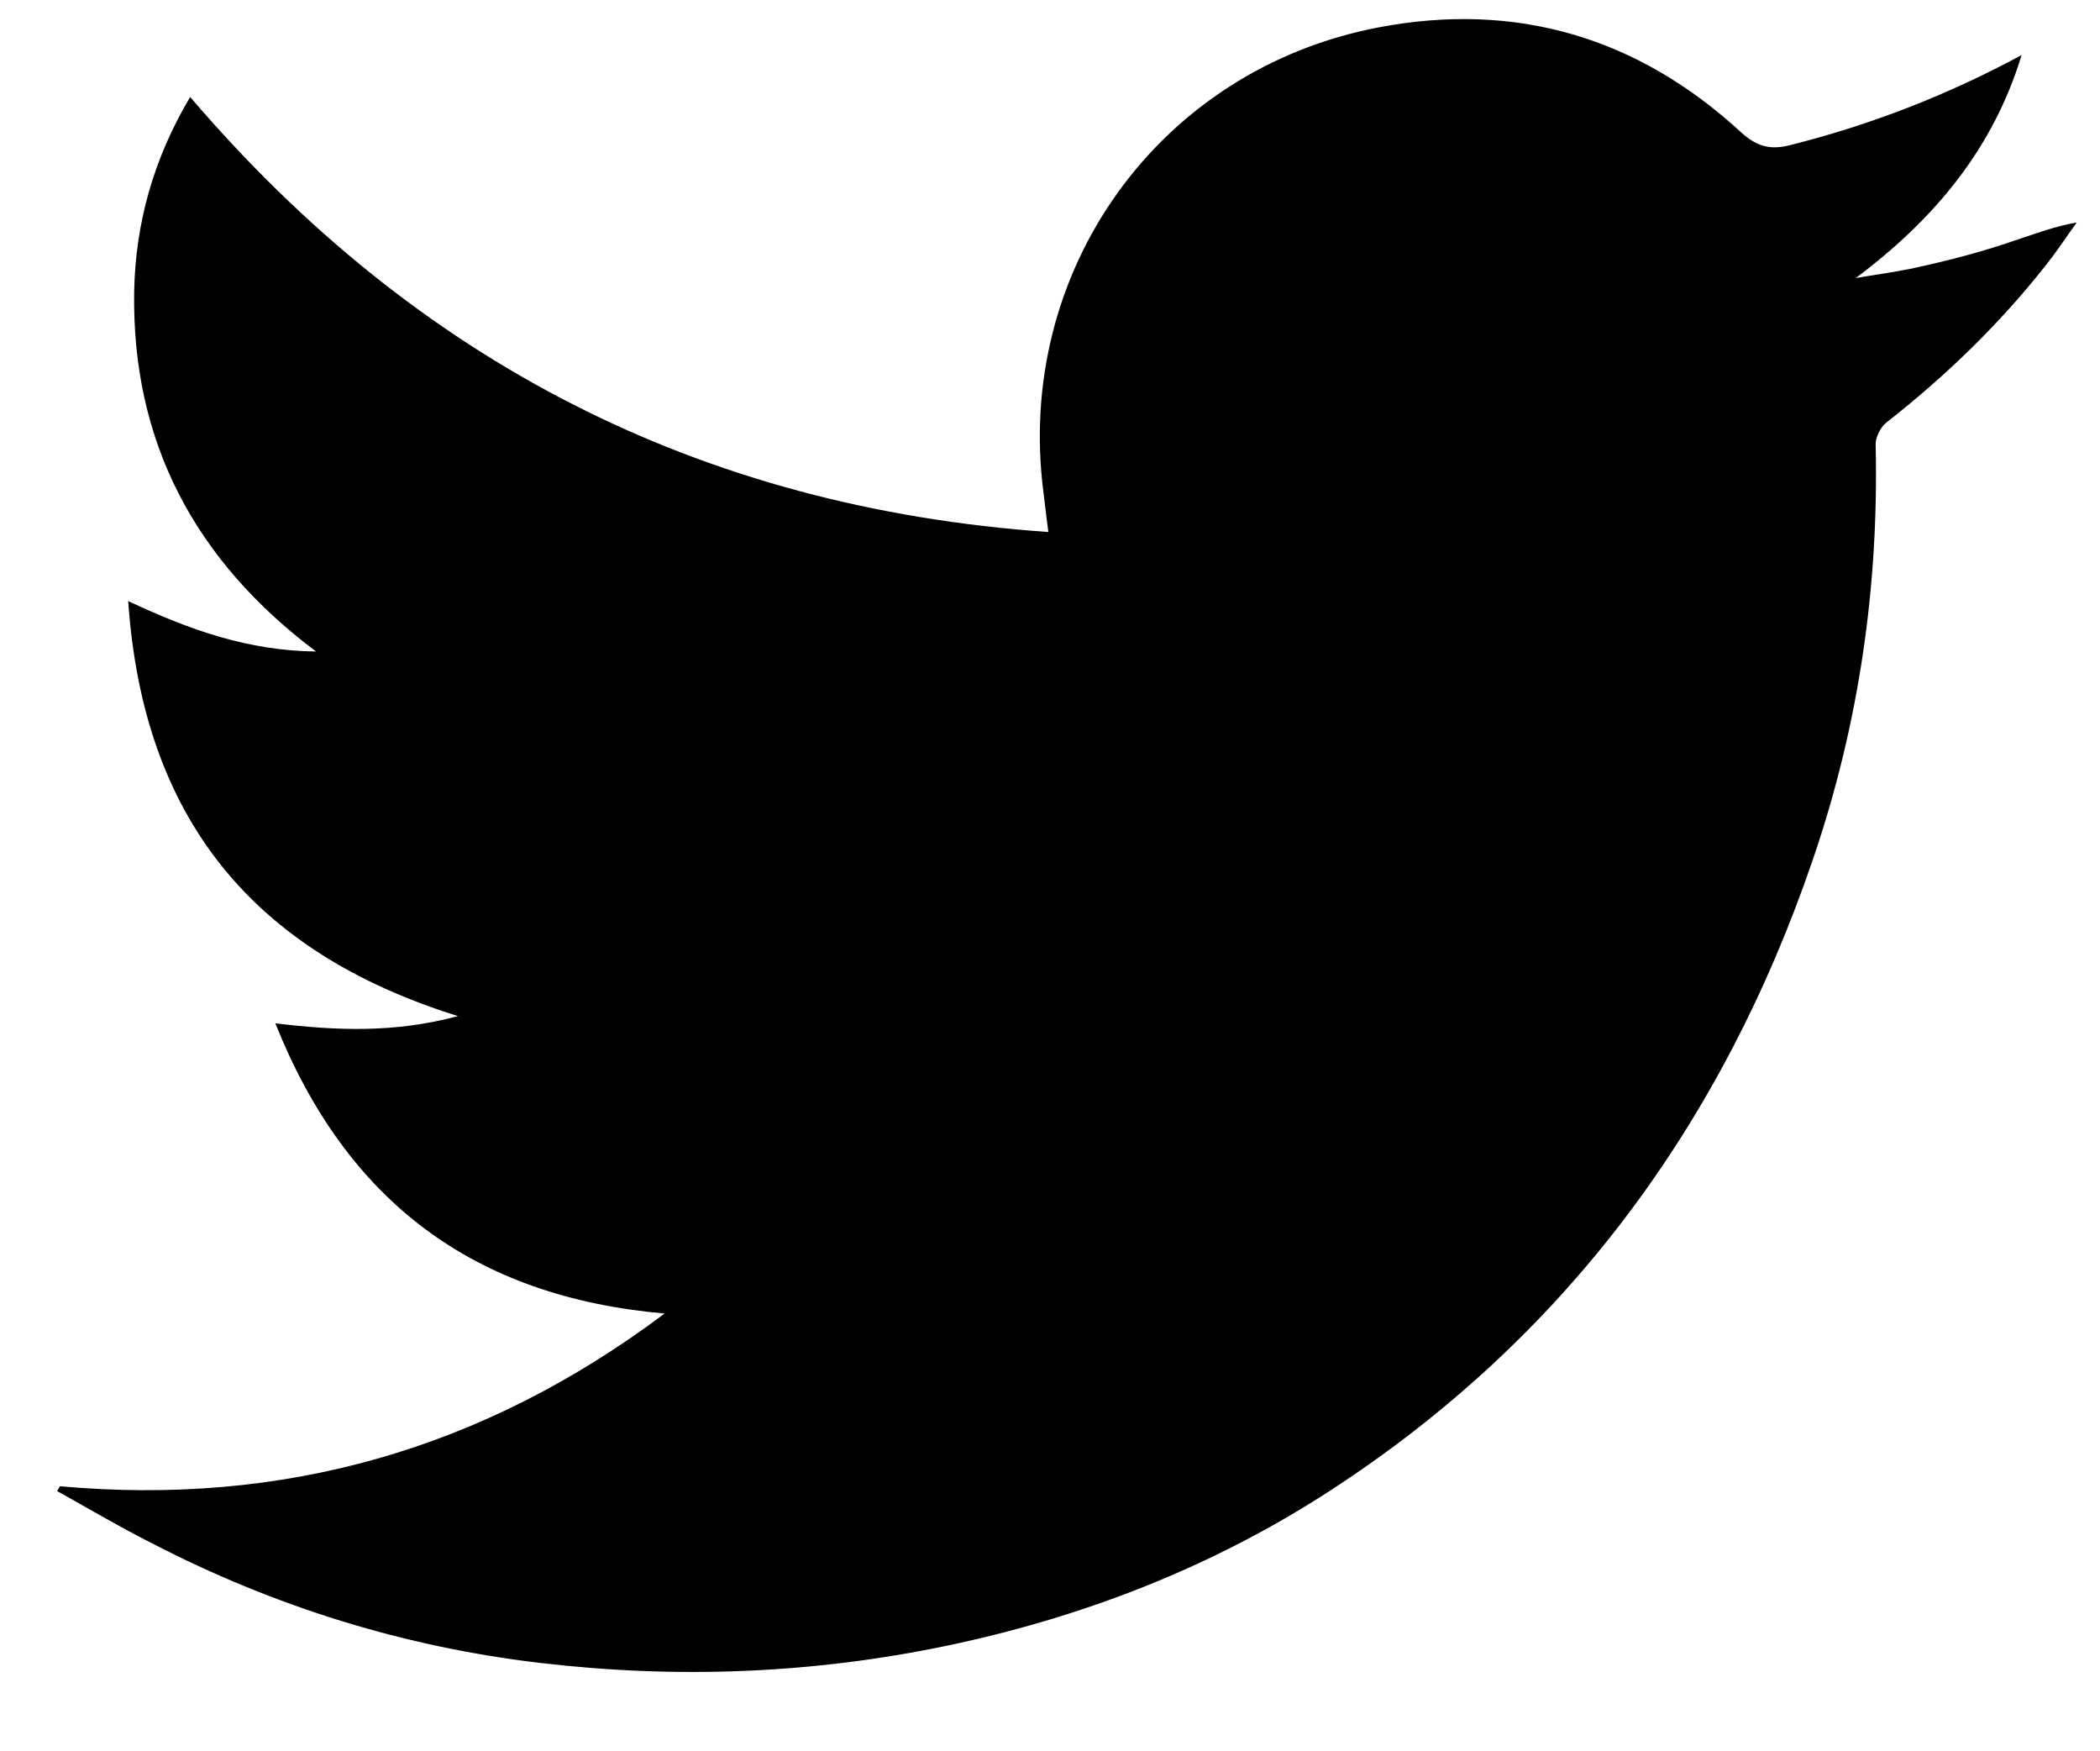
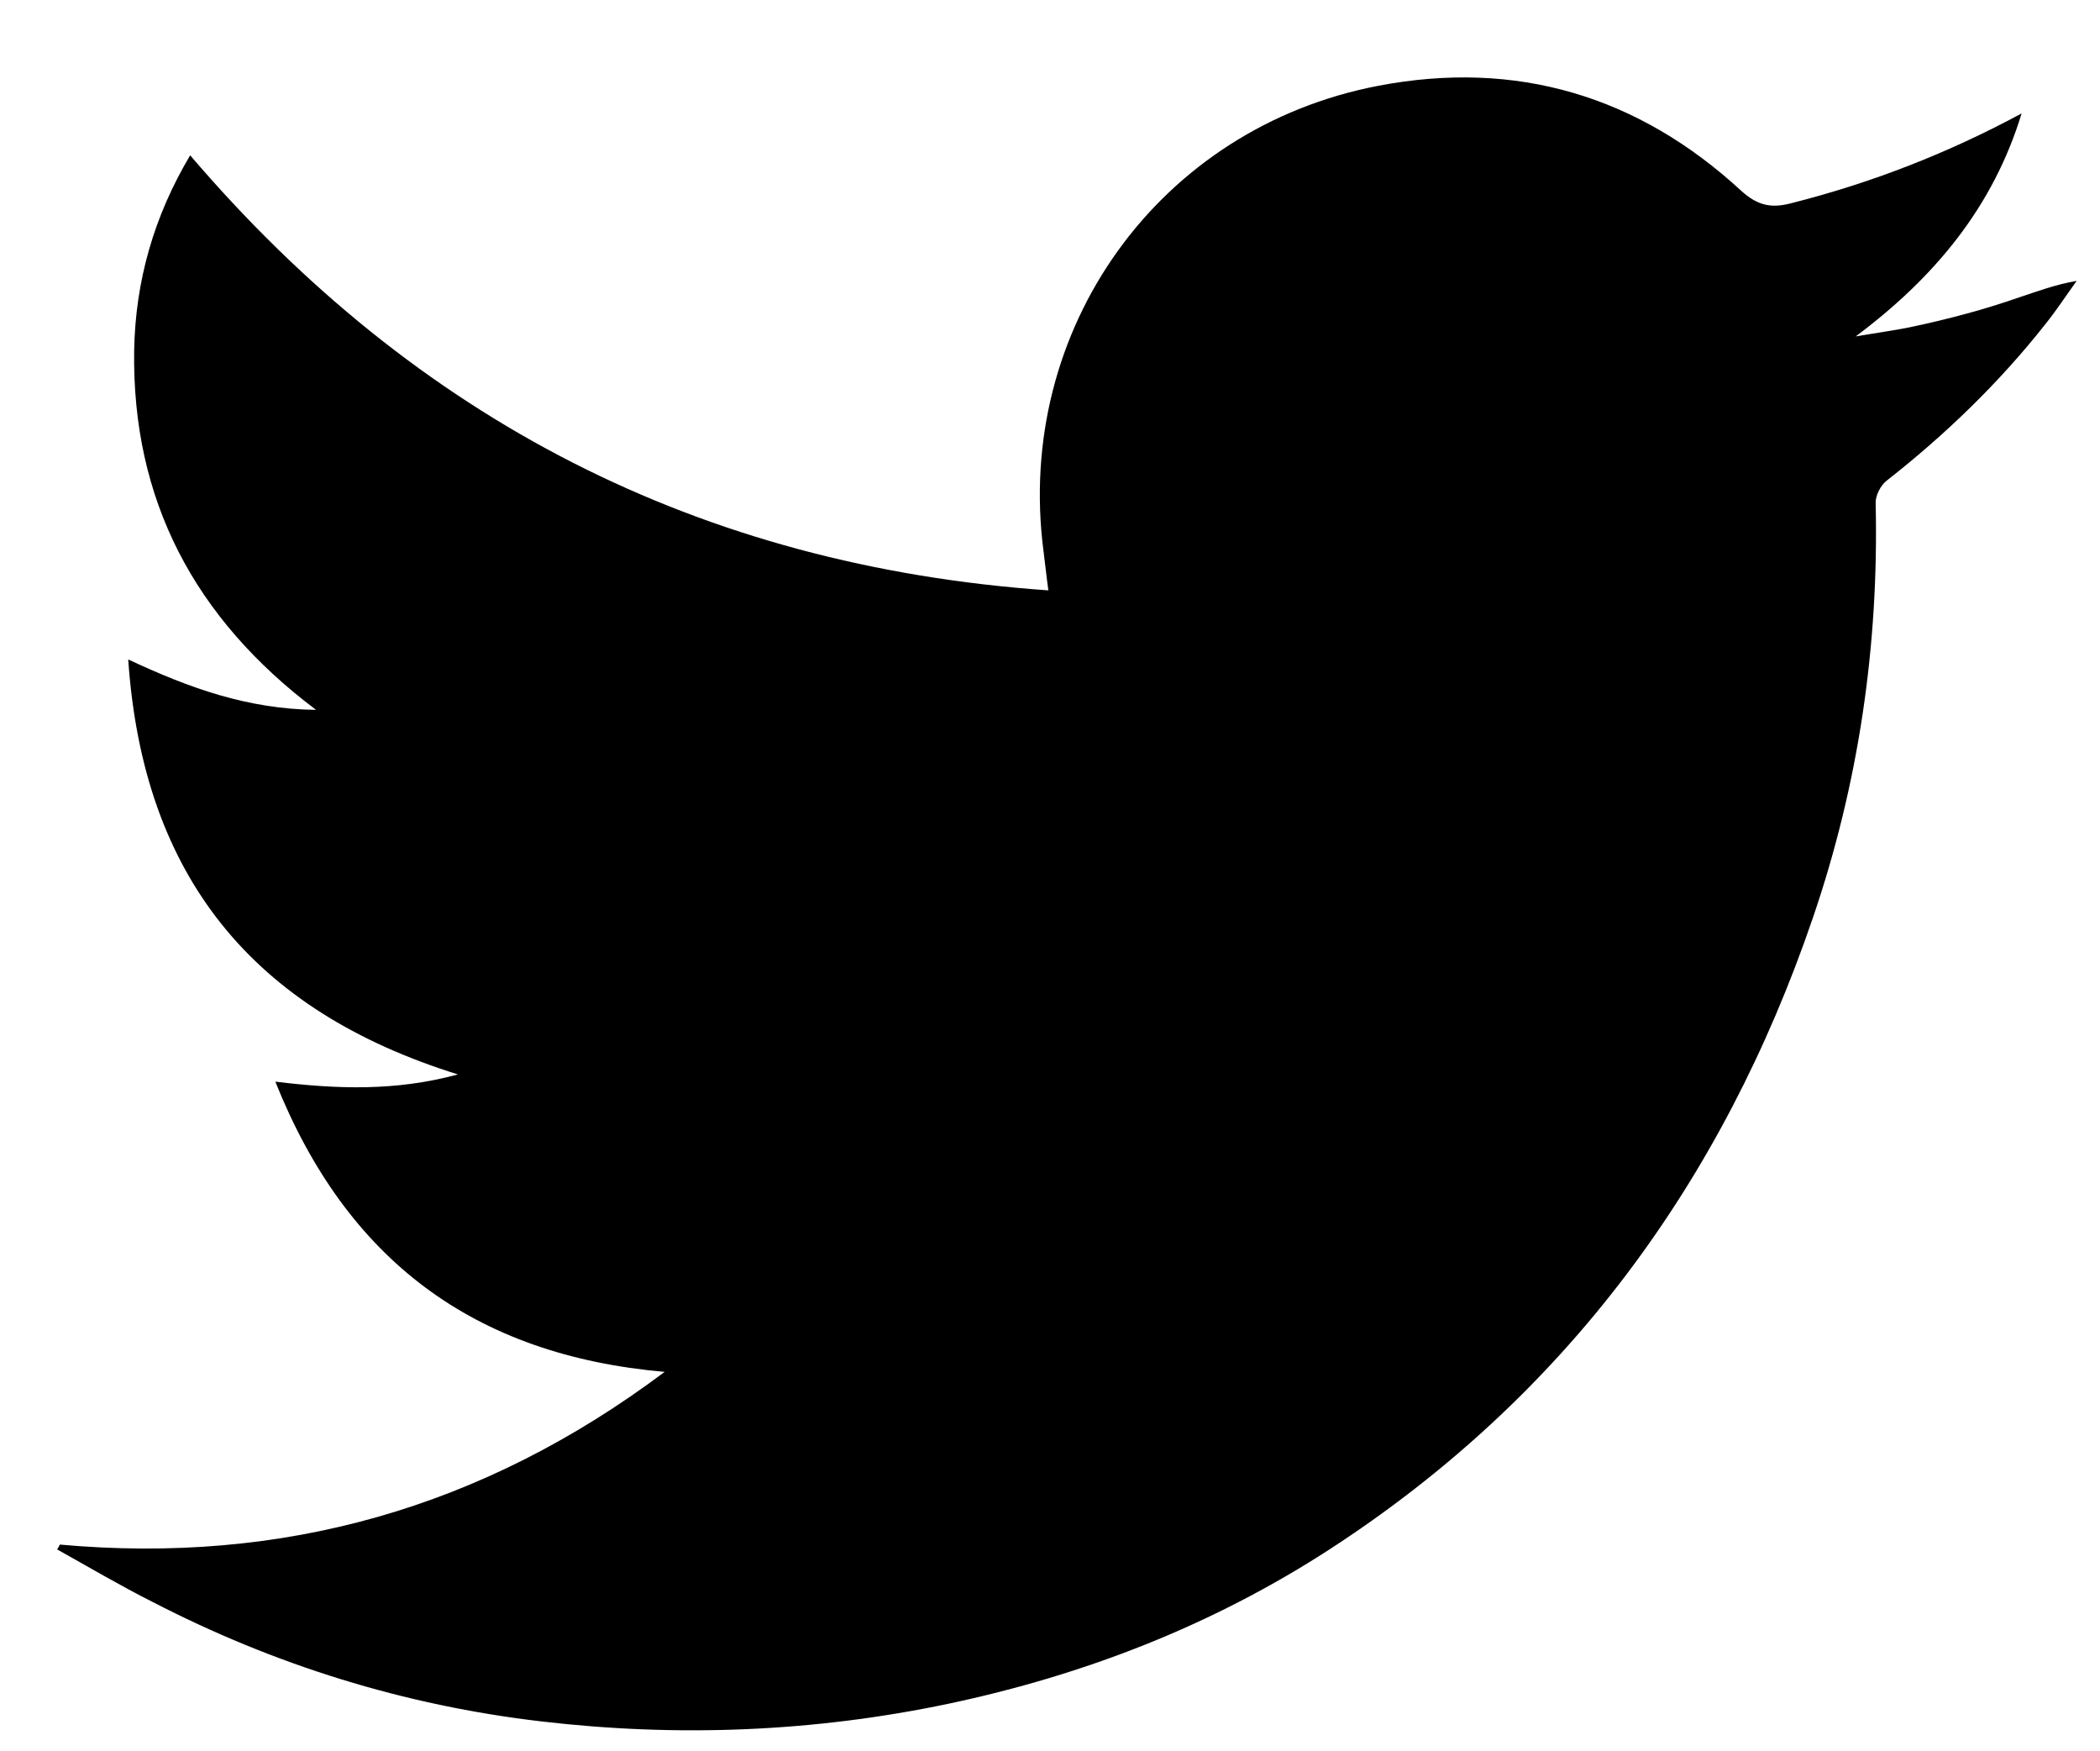
- <svg xmlns="http://www.w3.org/2000/svg" width="18" height="15" viewBox="0 0 18 15" fill="none">
+ <svg xmlns="http://www.w3.org/2000/svg" width="18" height="15" viewBox="0 0 18 14" fill="none">
  <linearGradient id="twitter-solid-gradient" gradientTransform="rotate(90)">
    <stop class="stop-color-1" stop-color="currentColor" offset="0%" />
    <stop class="stop-color-2" stop-color="currentColor" offset="100%" />
  </linearGradient>
  <path d="M0.513 12.736C2.418 12.908 4.134 12.428 5.697 11.256C4.062 11.113 2.97 10.297 2.36 8.769C2.894 8.834 3.394 8.851 3.925 8.707C2.165 8.159 1.226 7.008 1.099 5.151C1.627 5.398 2.123 5.576 2.709 5.583C1.664 4.798 1.13 3.781 1.15 2.5C1.161 1.91 1.318 1.355 1.63 0.831C3.566 3.096 5.995 4.35 8.986 4.559C8.968 4.428 8.958 4.326 8.944 4.22C8.698 2.322 9.931 0.595 11.815 0.235C12.997 0.009 14.042 0.321 14.926 1.136C15.063 1.26 15.18 1.287 15.351 1.242C16.04 1.068 16.694 0.814 17.328 0.472C17.084 1.273 16.584 1.876 15.906 2.383C16.06 2.356 16.218 2.335 16.372 2.304C16.533 2.27 16.694 2.232 16.855 2.188C17.009 2.147 17.16 2.099 17.311 2.047C17.465 1.996 17.619 1.938 17.8 1.907C17.711 2.03 17.626 2.161 17.53 2.28C17.132 2.784 16.673 3.226 16.17 3.62C16.118 3.661 16.074 3.75 16.077 3.812C16.105 5.028 15.933 6.213 15.539 7.365C14.765 9.632 13.415 11.469 11.39 12.781C10.39 13.428 9.297 13.853 8.129 14.1C6.971 14.343 5.806 14.388 4.638 14.251C3.466 14.114 2.353 13.768 1.305 13.226C1.027 13.086 0.76 12.928 0.489 12.777C0.5 12.764 0.506 12.75 0.513 12.736Z" fill="url(#twitter-solid-gradient)" />
</svg>
